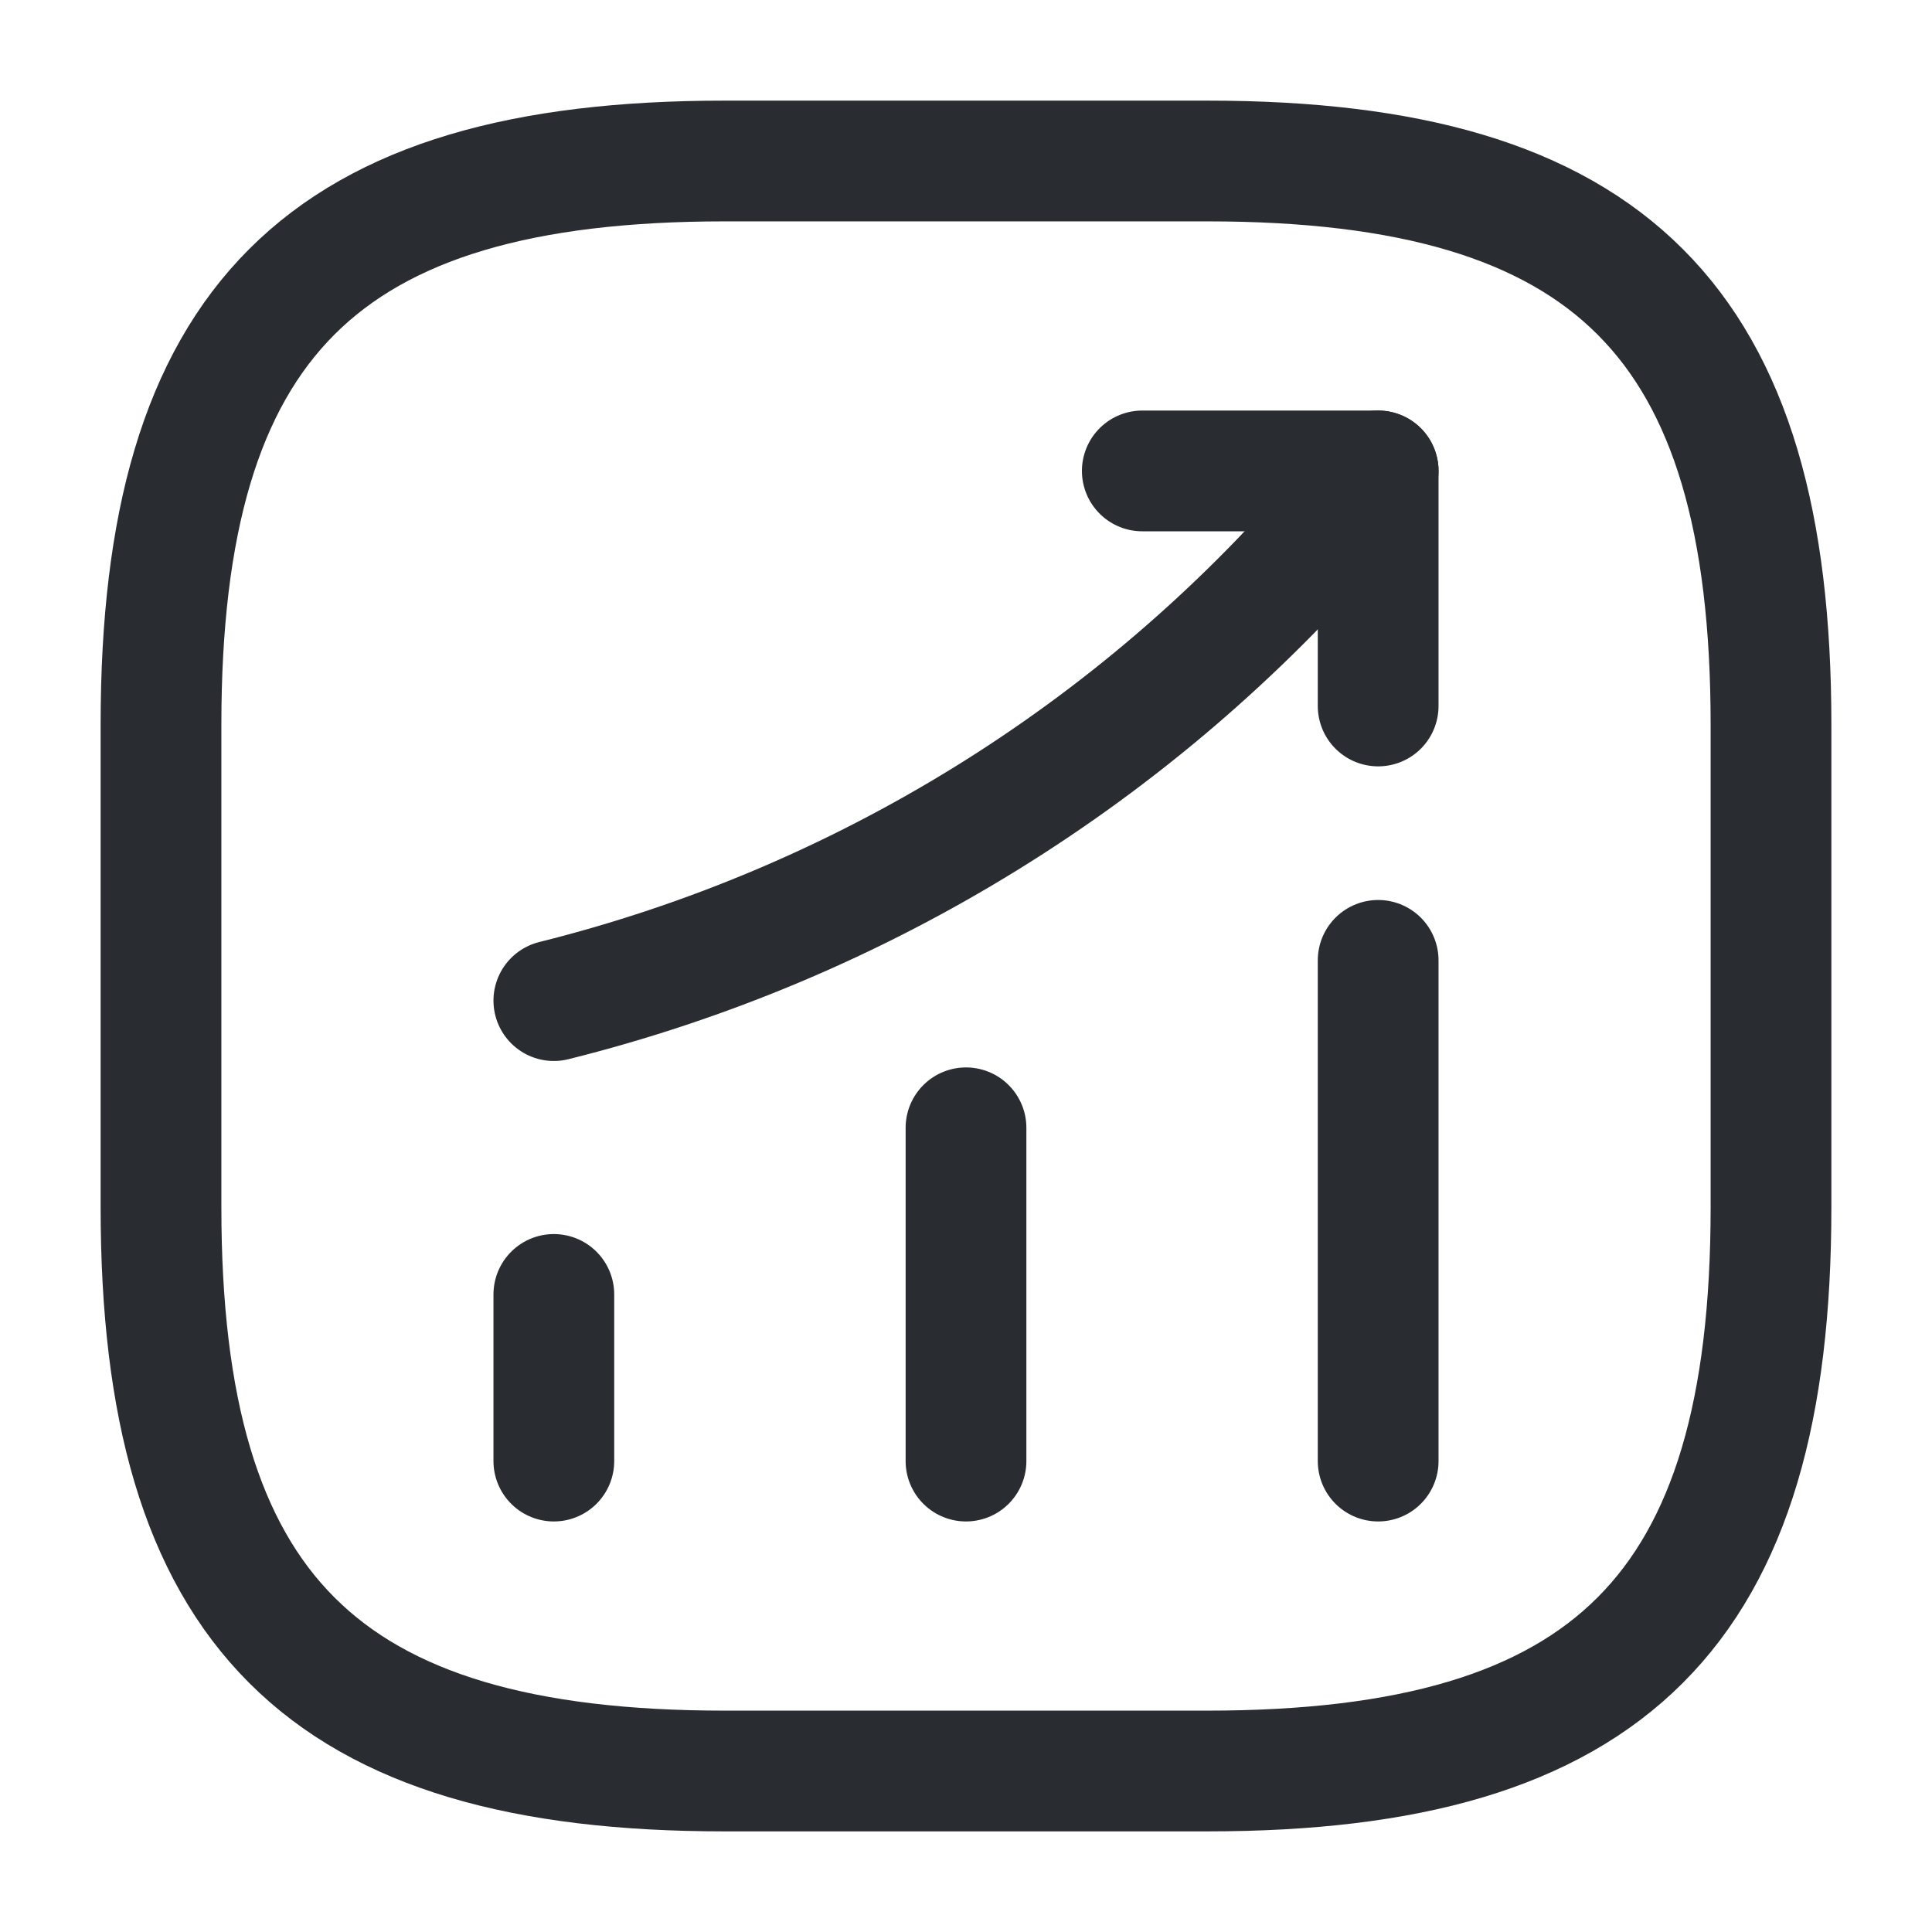
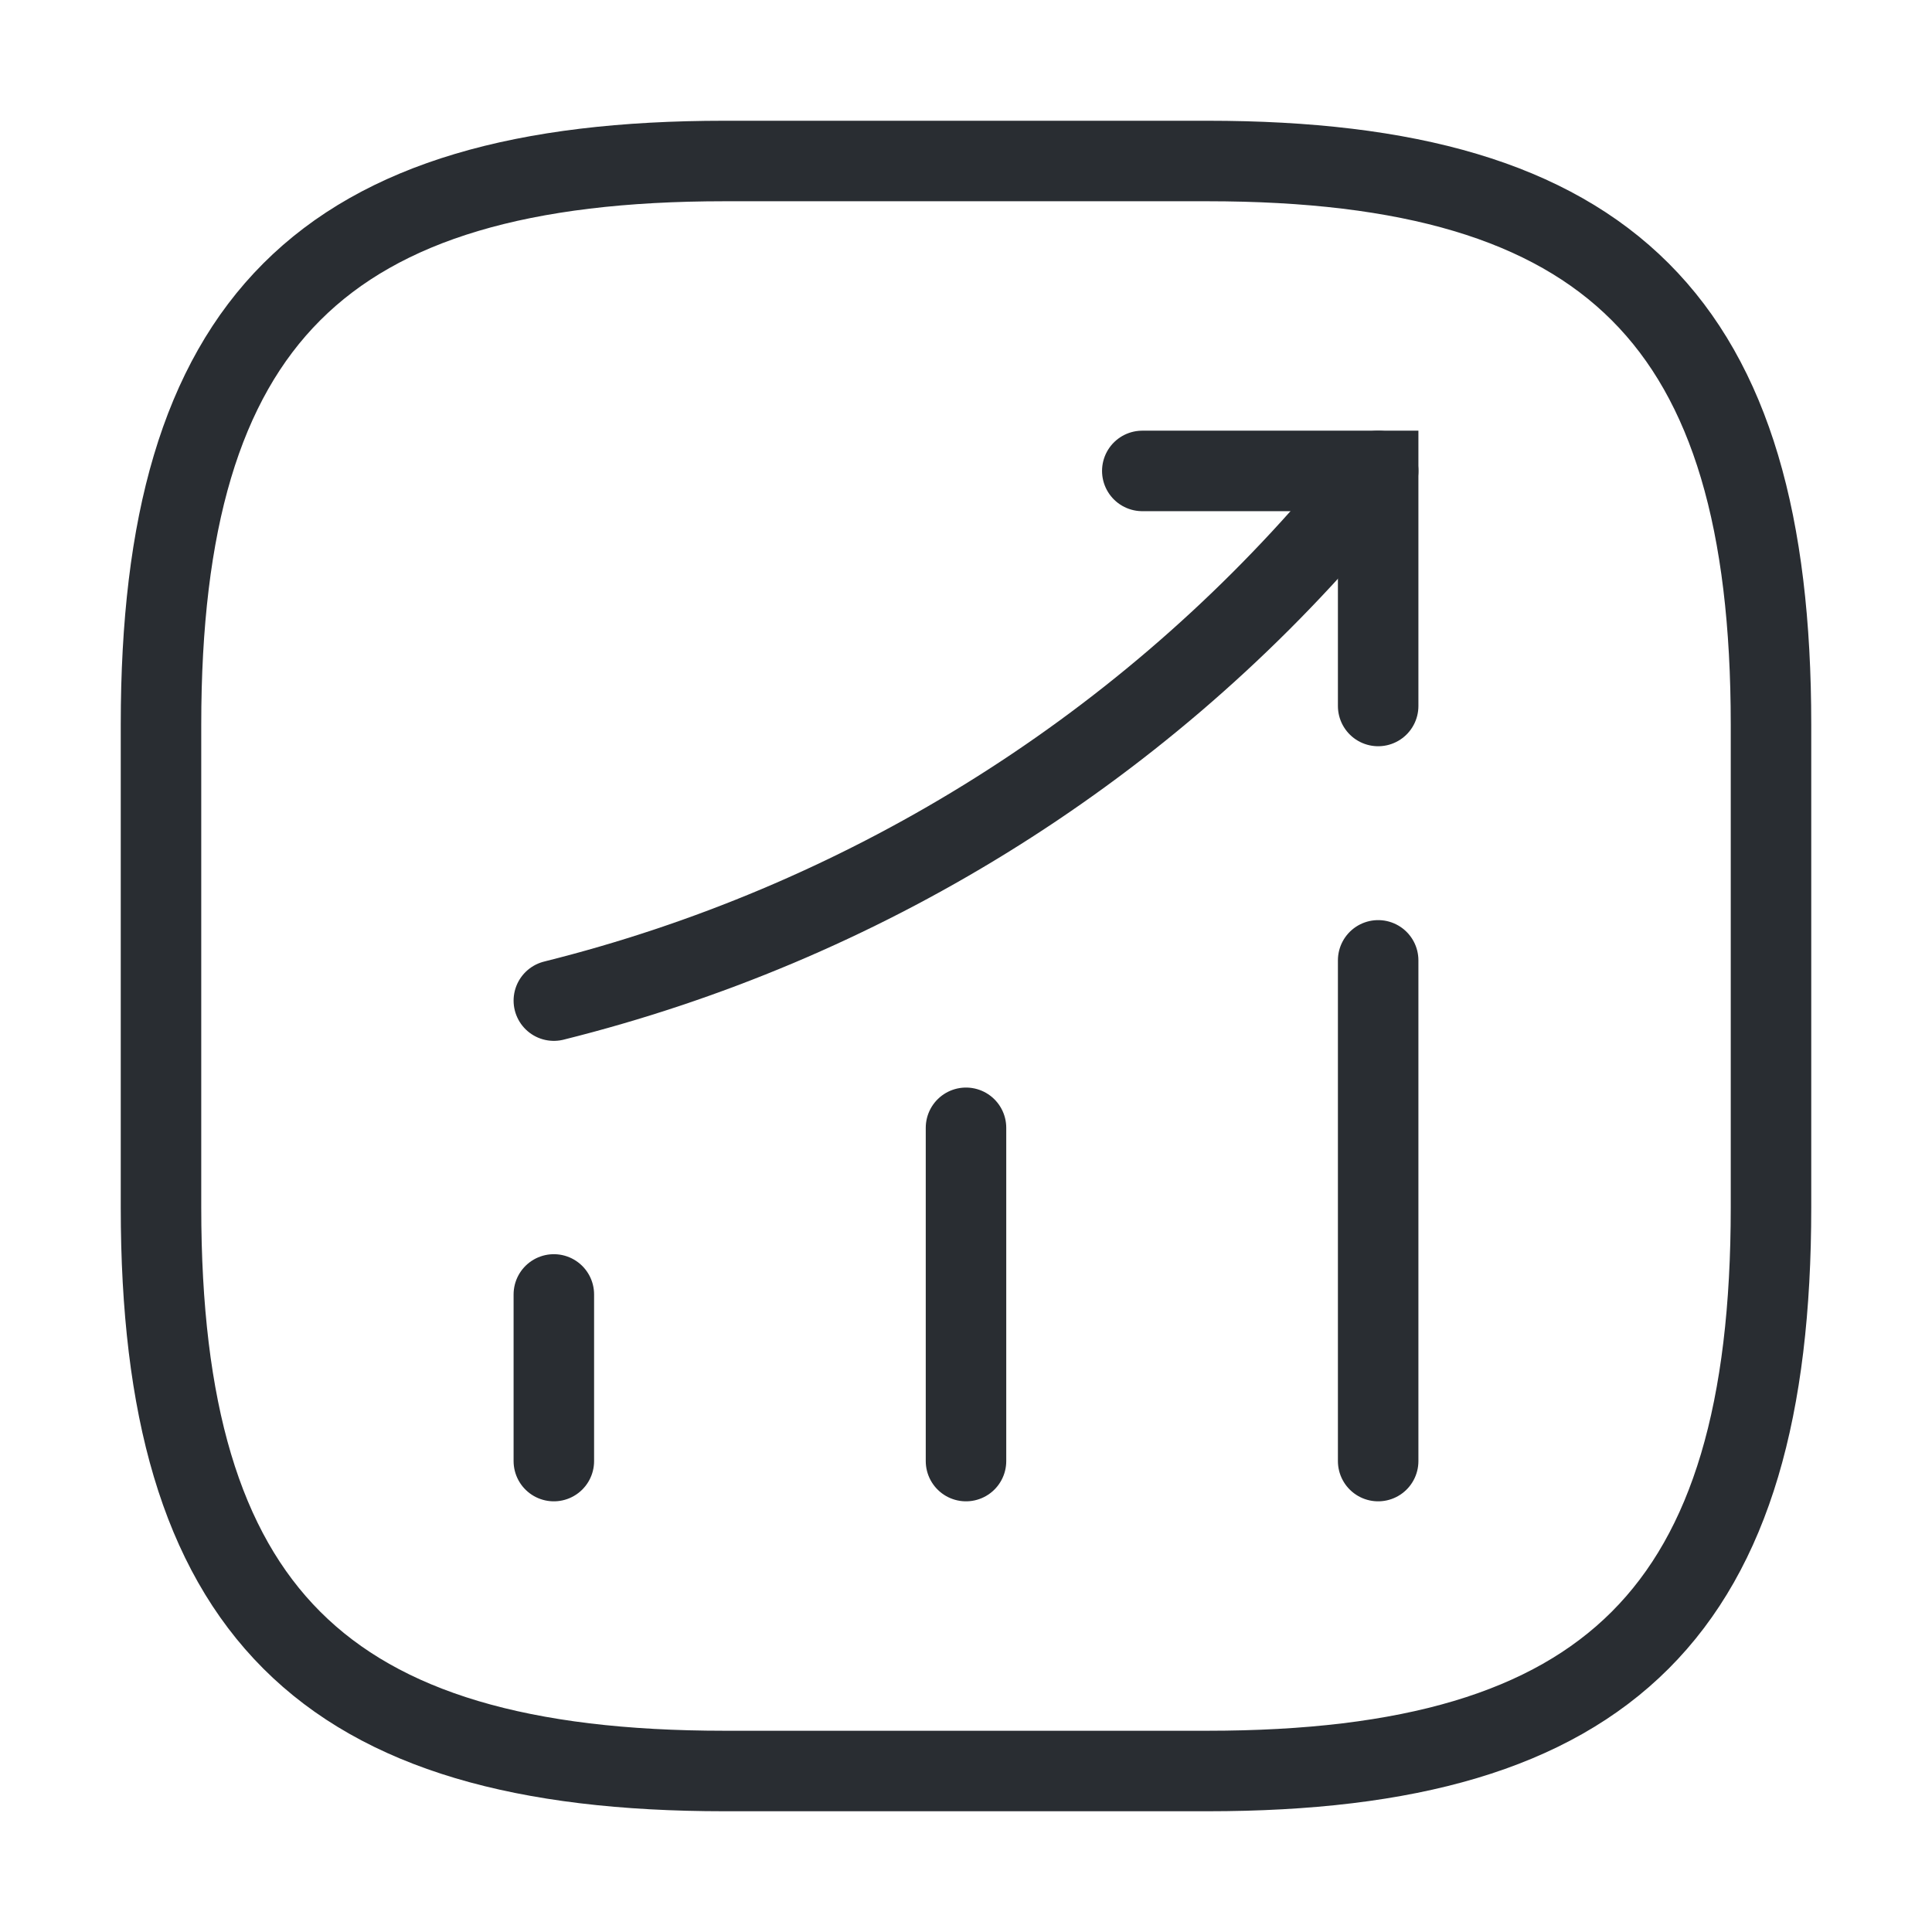
<svg xmlns="http://www.w3.org/2000/svg" width="24" height="24" viewBox="0 0 24 24" fill="none">
-   <path d="M6.88 18.15V16.08" stroke="#292D32" stroke-width="1.5" stroke-linecap="round" />
-   <path d="M12 18.15V14.01" stroke="#292D32" stroke-width="1.5" stroke-linecap="round" />
-   <path d="M17.12 18.15V11.93" stroke="#292D32" stroke-width="1.5" stroke-linecap="round" />
-   <path d="M17.12 5.85L16.66 6.39C14.11 9.37 10.69 11.48 6.88 12.43" stroke="#292D32" stroke-width="1.5" stroke-linecap="round" />
-   <path d="M14.19 5.85H17.12V8.77" stroke="#292D32" stroke-width="1.5" stroke-linecap="round" stroke-linejoin="round" />
-   <path d="M9 22H15C20 22 22 20 22 15V9C22 4 20 2 15 2H9C4 2 2 4 2 9V15C2 20 4 22 9 22Z" stroke="#292D32" stroke-width="1.5" stroke-linecap="round" stroke-linejoin="round" />
+   <path d="M6.88 18.15V16.08" stroke="#292D32" strokeWidth="1.5" stroke-linecap="round" />
+   <path d="M12 18.15V14.01" stroke="#292D32" strokeWidth="1.5" stroke-linecap="round" />
+   <path d="M17.12 18.15V11.93" stroke="#292D32" strokeWidth="1.5" stroke-linecap="round" />
+   <path d="M17.12 5.85L16.66 6.39C14.11 9.37 10.69 11.48 6.88 12.43" stroke="#292D32" strokeWidth="1.5" stroke-linecap="round" />
+   <path d="M14.19 5.85H17.12V8.77" stroke="#292D32" strokeWidth="1.5" stroke-linecap="round" strokeLinejoin="round" />
+   <path d="M9 22H15C20 22 22 20 22 15V9C22 4 20 2 15 2H9C4 2 2 4 2 9V15C2 20 4 22 9 22Z" stroke="#292D32" strokeWidth="1.5" stroke-linecap="round" strokeLinejoin="round" />
</svg>
